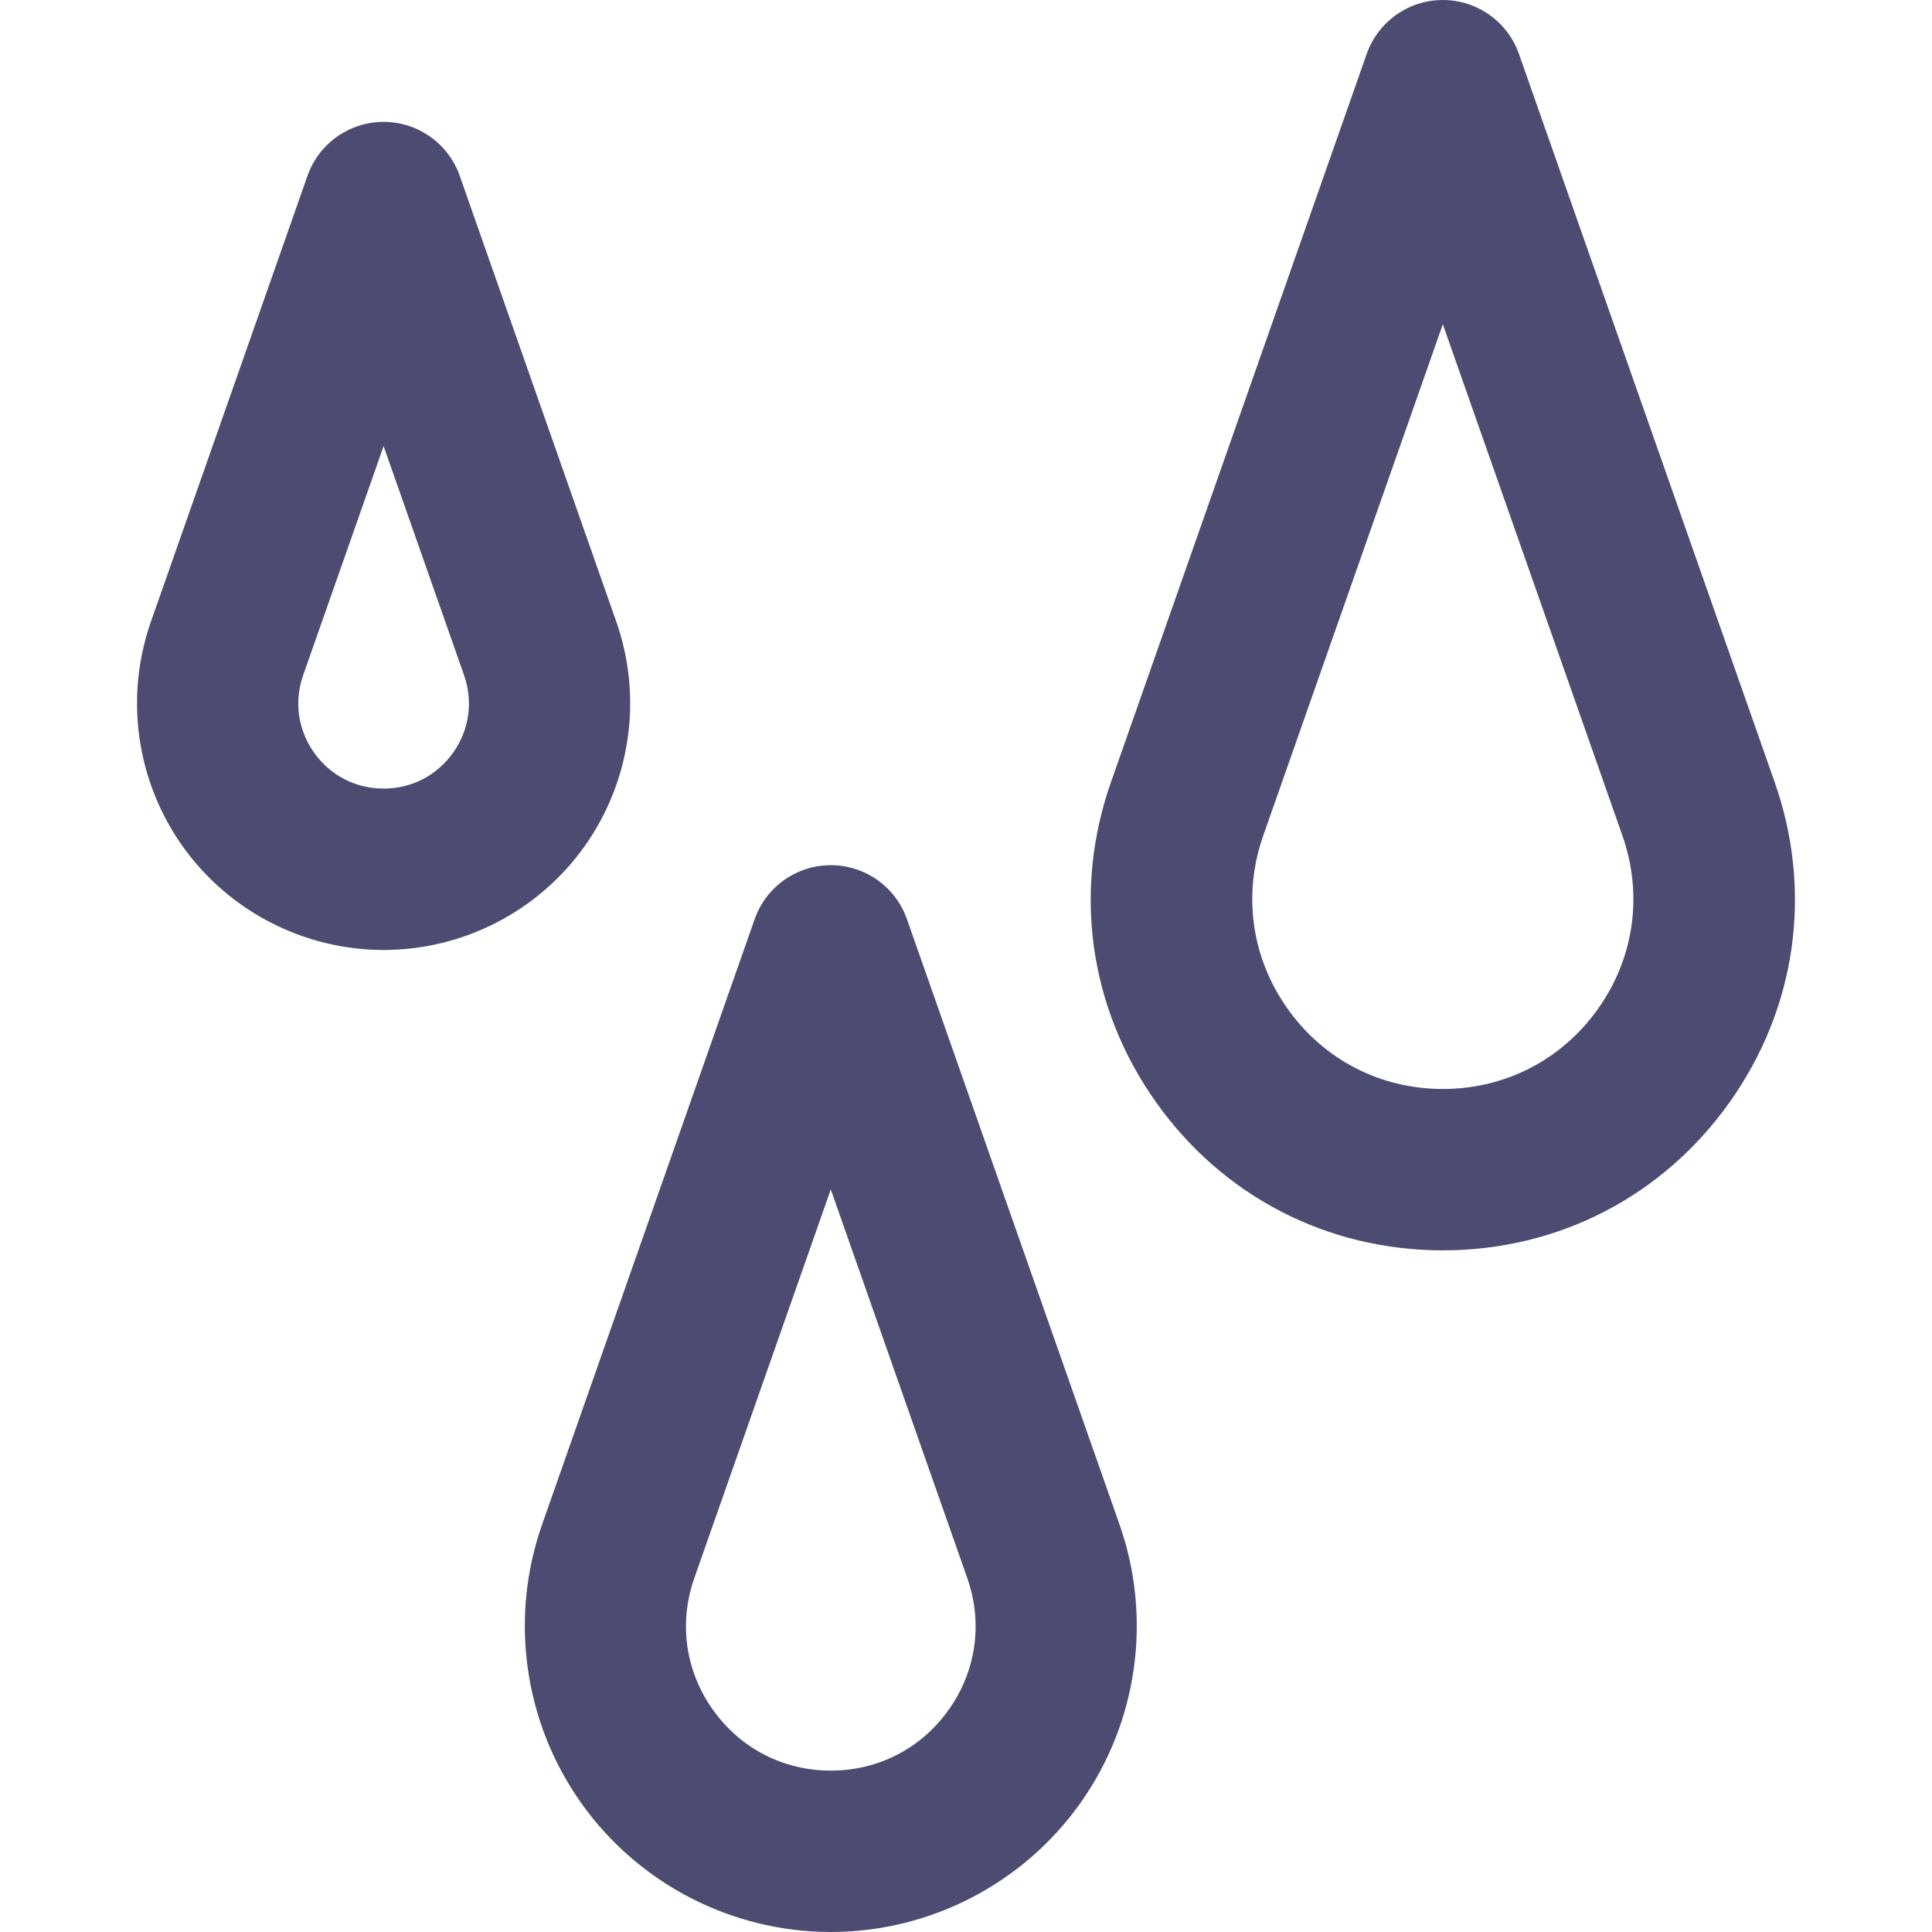
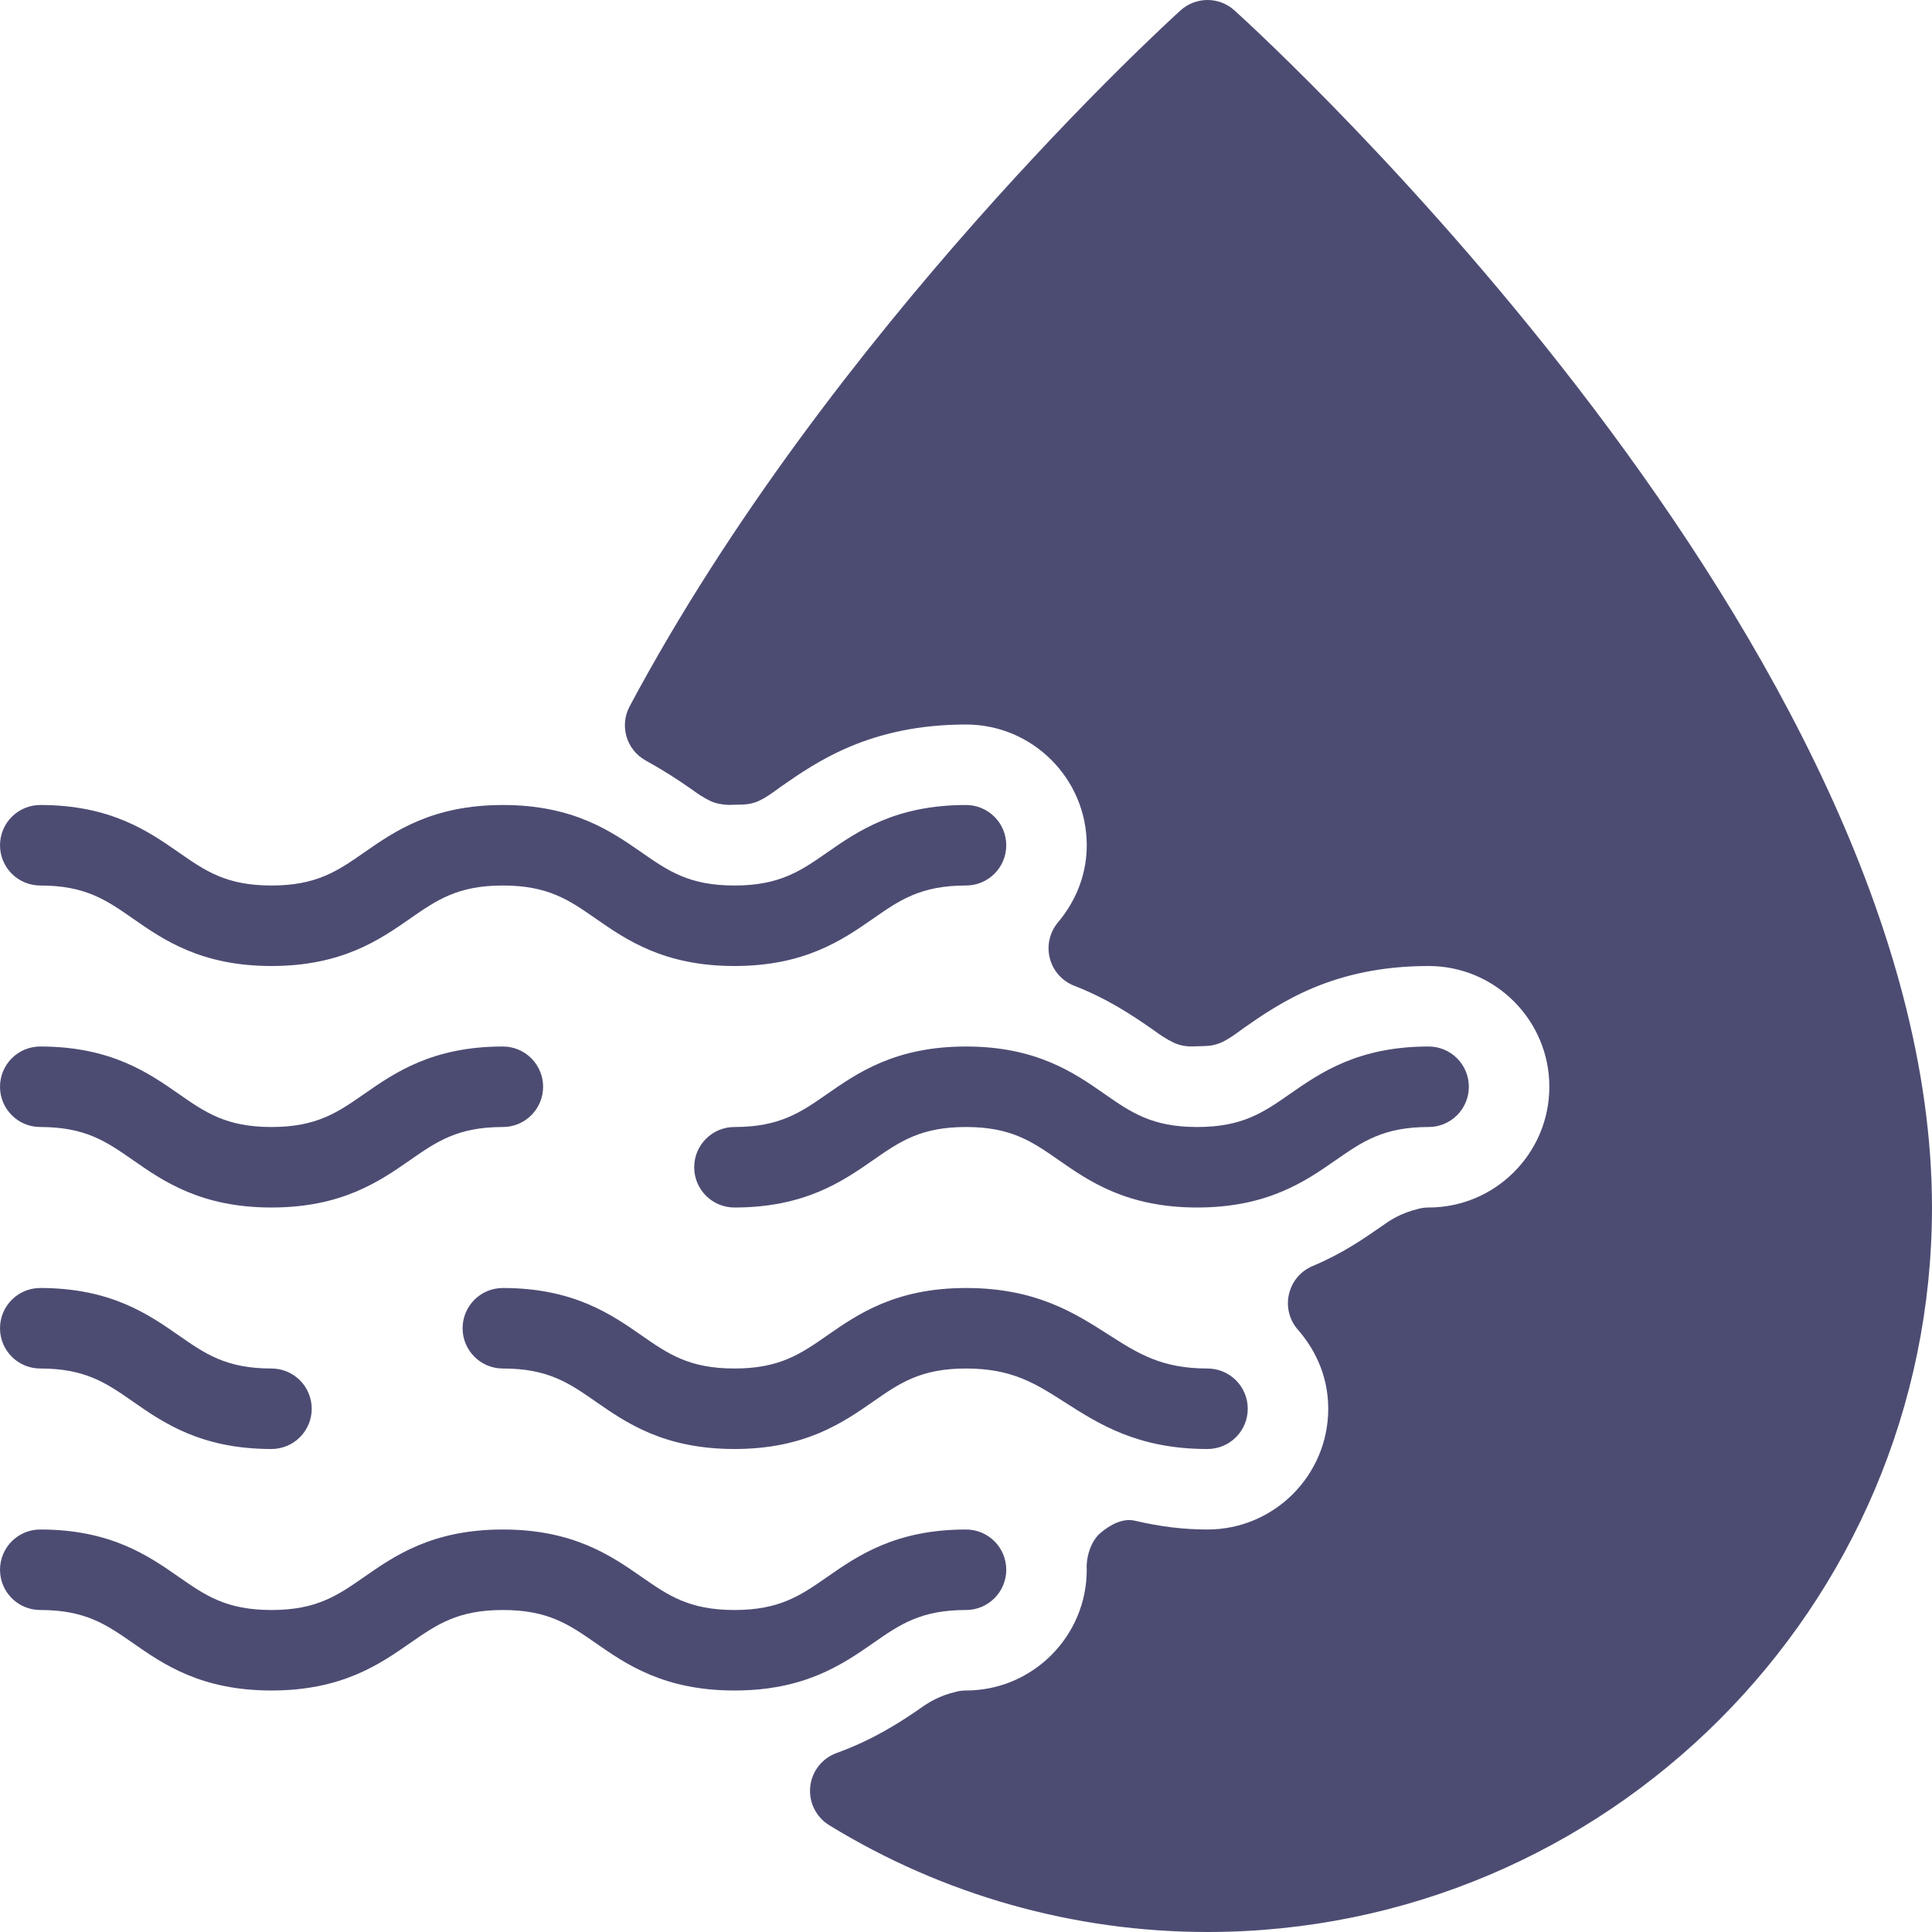
- <svg xmlns="http://www.w3.org/2000/svg" viewBox="0 0 359.145 359.145">
-   <path d="M329.897 145.391L282.363 10.03a15 15 0 0 0-28.305 0l-47.534 135.36c-7.117 20.267-4.075 41.941 8.346 59.467 12.42 17.524 31.861 27.575 53.341 27.575s40.923-10.051 53.343-27.576c12.419-17.524 15.46-39.199 8.343-59.465zm-32.82 42.119c-6.722 9.483-17.242 14.923-28.866 14.923-11.623 0-22.144-5.438-28.865-14.922-6.721-9.484-8.367-21.214-4.517-32.181l33.382-95.059 33.382 95.059c3.85 10.968 2.204 22.696-4.516 32.18zm-128.485-16.647a14.998 14.998 0 0 0-28.304 0l-39.521 112.545c-6.102 17.375-3.388 36.718 7.26 51.742 10.648 15.024 27.999 23.994 46.414 23.994s35.766-8.97 46.414-23.994c10.647-15.024 13.361-34.367 7.26-51.742l-39.523-112.545zm7.785 146.941c-5.108 7.207-13.104 11.341-21.938 11.341s-16.829-4.134-21.938-11.341c-5.107-7.207-6.358-16.121-3.432-24.456l25.369-72.242 25.369 72.242c2.929 8.335 1.678 17.249-3.43 24.456zm-67.665-160.548a45.912 45.912 0 0 0 5.852-41.697L85.462 32.688a14.998 14.998 0 0 0-28.304 0l-29.102 82.871a45.912 45.912 0 0 0 5.852 41.697c8.58 12.107 22.563 19.336 37.402 19.336s28.822-7.229 37.402-19.336zm-24.475-17.347c-3.01 4.247-7.722 6.683-12.927 6.683s-9.917-2.436-12.927-6.683-3.747-9.5-2.022-14.411L71.31 82.93l14.949 42.568c1.725 4.911.987 10.164-2.022 14.411z" fill="rgba(1,1,56,.7)" />
+ <svg xmlns="http://www.w3.org/2000/svg" viewBox="0 0 512.005 512.005">
+   <g fill="rgba(1,1,56,.7)">
+     <path d="M10.669 234.672c11.969 0 17.521 3.865 24.542 8.75 8.042 5.604 18.063 12.583 36.729 12.583 18.677 0 28.708-6.979 36.76-12.583 7.031-4.885 12.583-8.75 24.563-8.75 12 0 17.563 3.865 24.604 8.76 8.052 5.604 18.083 12.573 36.771 12.573 18.677 0 28.708-6.969 36.771-12.573 7.031-4.896 12.594-8.76 24.594-8.76a10.66 10.66 0 0 0 10.667-10.667 10.66 10.66 0 0 0-10.667-10.667c-18.687 0-28.719 6.969-36.781 12.573-7.031 4.896-12.594 8.76-24.583 8.76-12 0-17.563-3.865-24.594-8.76-8.063-5.604-18.094-12.573-36.781-12.573-18.677 0-28.698 6.969-36.75 12.573-7.031 4.896-12.583 8.76-24.573 8.76-11.969 0-17.521-3.865-24.542-8.75-8.042-5.604-18.063-12.583-36.729-12.583A10.66 10.66 0 0 0 .003 224.005a10.66 10.66 0 0 0 10.666 10.667zm245.334 192c5.896 0 10.667-4.771 10.667-10.667s-4.771-10.667-10.667-10.667c-18.687 0-28.719 6.969-36.781 12.573-7.031 4.896-12.594 8.76-24.583 8.76-12 0-17.563-3.865-24.594-8.76-8.063-5.604-18.094-12.573-36.781-12.573-18.677 0-28.698 6.969-36.75 12.573-7.031 4.896-12.583 8.76-24.573 8.76-11.969 0-17.521-3.865-24.542-8.75-8.042-5.604-18.063-12.583-36.729-12.583-5.896 0-10.667 4.771-10.667 10.667s4.771 10.667 10.667 10.667c11.969 0 17.521 3.865 24.542 8.75 8.042 5.604 18.063 12.583 36.729 12.583 18.677 0 28.708-6.979 36.76-12.583 7.031-4.885 12.583-8.75 24.563-8.75 12 0 17.563 3.865 24.604 8.76 8.052 5.604 18.083 12.573 36.771 12.573 18.677 0 28.708-6.969 36.771-12.573 7.03-4.896 12.592-8.76 24.593-8.76zm-245.334-64c11.969 0 17.521 3.865 24.542 8.75 8.042 5.604 18.063 12.583 36.729 12.583a10.66 10.66 0 0 0 10.667-10.667 10.66 10.66 0 0 0-10.667-10.667c-11.969 0-17.521-3.865-24.542-8.75-8.042-5.604-18.063-12.583-36.729-12.583-5.896 0-10.667 4.771-10.667 10.667s4.771 10.667 10.667 10.667zm283.084-8.99c-9.052-5.781-19.313-12.344-37.75-12.344-18.687 0-28.719 6.969-36.781 12.573-7.031 4.896-12.594 8.76-24.583 8.76-12 0-17.563-3.865-24.604-8.76-8.052-5.604-18.083-12.573-36.771-12.573-5.896 0-10.667 4.771-10.667 10.667s4.771 10.667 10.667 10.667c12 0 17.563 3.865 24.594 8.76 8.063 5.604 18.094 12.573 36.781 12.573 18.677 0 28.708-6.969 36.771-12.573 7.031-4.896 12.594-8.76 24.594-8.76 12.198 0 18.406 3.969 26.25 8.99 9.052 5.781 19.313 12.344 37.75 12.344a10.66 10.66 0 0 0 10.667-10.667 10.66 10.66 0 0 0-10.667-10.667c-12.199 0-18.408-3.969-26.251-8.99zm-283.084-55.01c11.969 0 17.521 3.865 24.542 8.75 8.042 5.604 18.063 12.583 36.729 12.583 18.677 0 28.708-6.979 36.76-12.583 7.031-4.885 12.583-8.75 24.563-8.75a10.66 10.66 0 0 0 10.667-10.667 10.66 10.66 0 0 0-10.667-10.667c-18.677 0-28.698 6.969-36.75 12.573-7.031 4.896-12.583 8.76-24.573 8.76-11.969 0-17.521-3.865-24.542-8.75-8.042-5.604-18.063-12.583-36.729-12.583A10.66 10.66 0 0 0 .002 288.005a10.662 10.662 0 0 0 10.667 10.667zm367.927 0a10.66 10.66 0 0 0 10.667-10.667 10.66 10.66 0 0 0-10.667-10.667c-18.677 0-28.698 6.969-36.75 12.573-7.031 4.896-12.583 8.76-24.573 8.76-11.969 0-17.521-3.865-24.542-8.75-8.042-5.604-18.063-12.583-36.729-12.583-18.687 0-28.719 6.969-36.781 12.573-7.031 4.896-12.594 8.76-24.583 8.76-5.896 0-10.667 4.771-10.667 10.667s4.771 10.667 10.667 10.667c18.677 0 28.708-6.969 36.771-12.573 7.031-4.896 12.594-8.76 24.594-8.76 11.969 0 17.521 3.865 24.542 8.75 8.042 5.604 18.063 12.583 36.729 12.583 18.677 0 28.708-6.979 36.76-12.583 7.031-4.886 12.583-8.75 24.562-8.75z" />
+     <path d="M327.159 2.766a10.641 10.641 0 0 0-14.313 0c-3.76 3.406-92.615 84.479-145.979 184.417-2.75 5.135-.865 11.521 4.229 14.344 4.344 2.417 8.198 4.833 12.042 7.542 1.615 1.188 3.281 2.344 5.24 3.25 1.49.698 3.042.906 4.781.99l3.833-.104a10.71 10.71 0 0 0 4.344-1.063c1.573-.76 3.125-1.823 5.719-3.74 9.385-6.531 23.573-16.396 48.948-16.396 17.646 0 32 14.354 32 32 0 9.385-4.146 16.292-7.625 20.427a10.686 10.686 0 0 0-2.167 9.51 10.664 10.664 0 0 0 6.469 7.292c8.365 3.26 14.677 7.302 21.125 11.823 1.615 1.188 3.292 2.344 5.25 3.26 1.5.698 3.115 1.021 4.833 1l3.76-.115a10.765 10.765 0 0 0 4.333-1.073c1.563-.76 3.094-1.813 5.688-3.729 9.385-6.531 23.552-16.396 48.927-16.396 17.646 0 32 14.354 32 32s-14.354 32-32 32c-.833 0-1.667.094-2.49.292-5.083 1.219-7.844 3.177-9.896 4.635-4.677 3.26-10.49 7.302-18.344 10.583a10.653 10.653 0 0 0-6.271 7.438 10.627 10.627 0 0 0 2.354 9.427c3.677 4.198 8.052 11.24 8.052 20.958 0 17.646-14.354 32-32 32-6.323 0-12.417-.74-19.167-2.313-3.271-.792-6.615 1.042-9.177 3.208-2.573 2.167-3.854 6.406-3.656 9.771 0 17.646-14.354 32-32 32-.833 0-1.667.094-2.49.292-4.729 1.135-7.406 2.854-9.927 4.646-5.198 3.604-12.385 8.198-21.885 11.635a10.671 10.671 0 0 0-1.948 19.125 191.627 191.627 0 0 0 100.25 28.302c105.865 0 192-86.135 192-192 .002-148.363-177.3-310.415-184.842-317.238z" />
+   </g>
</svg>
